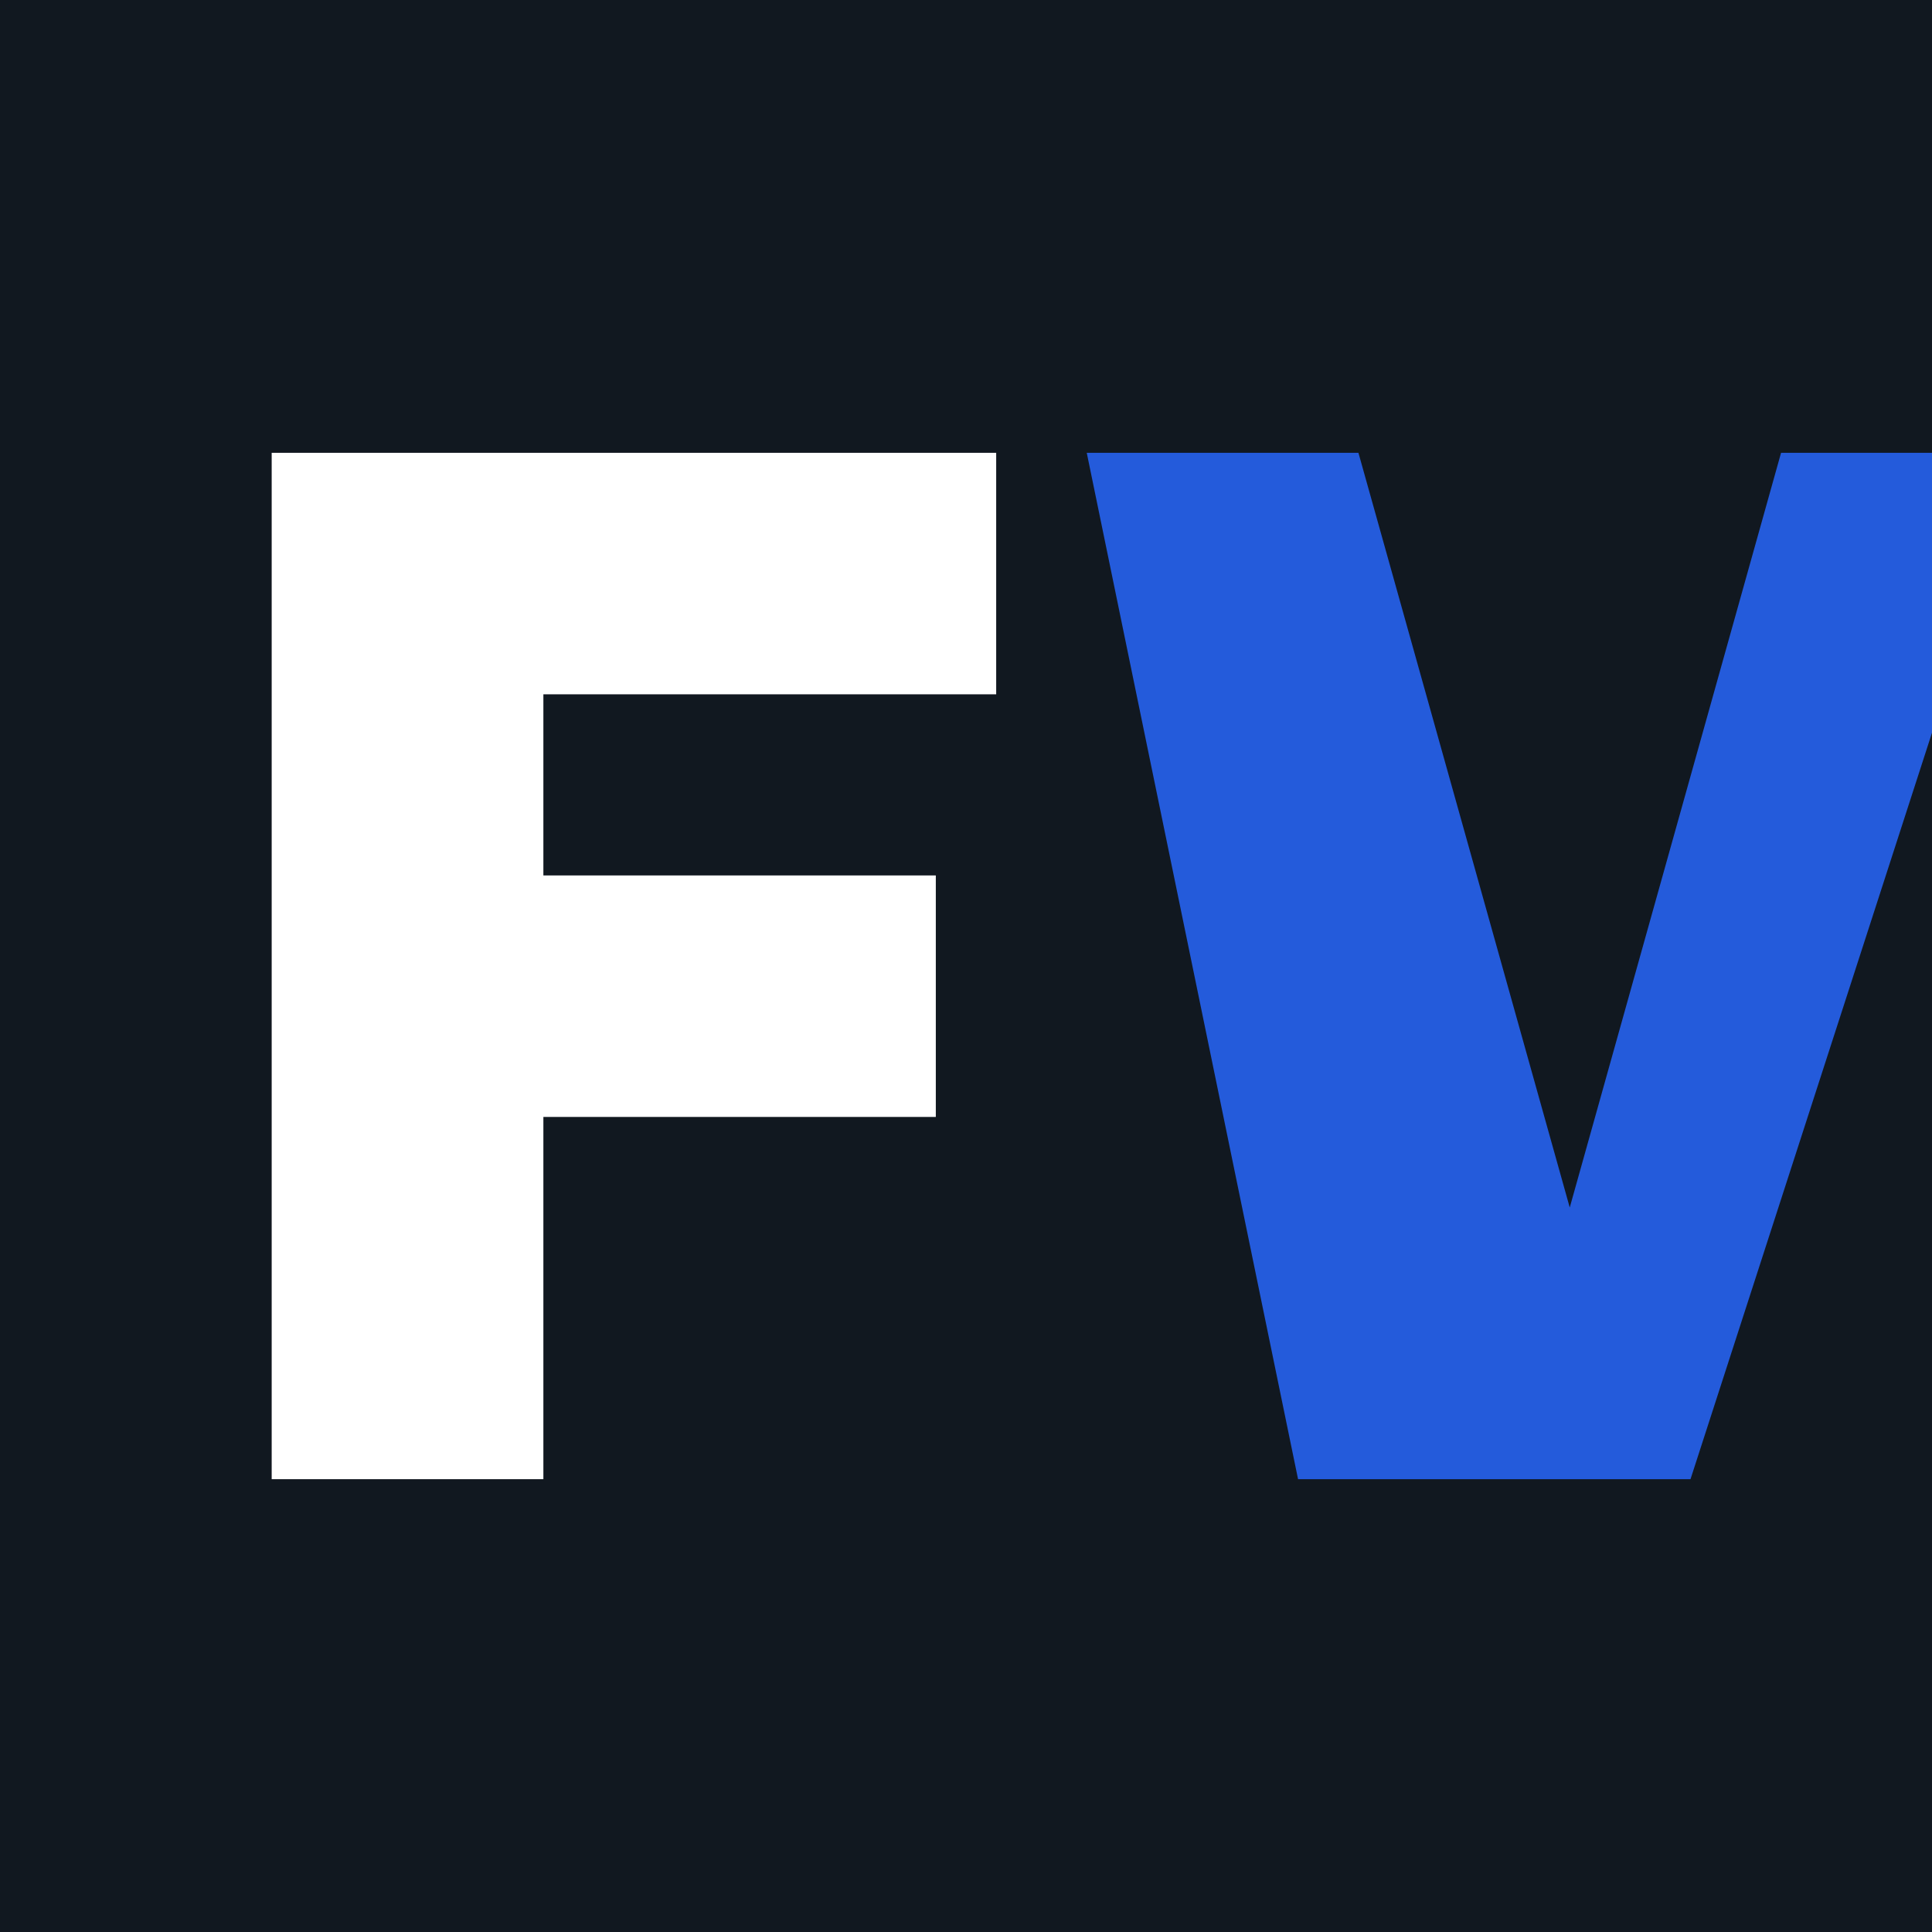
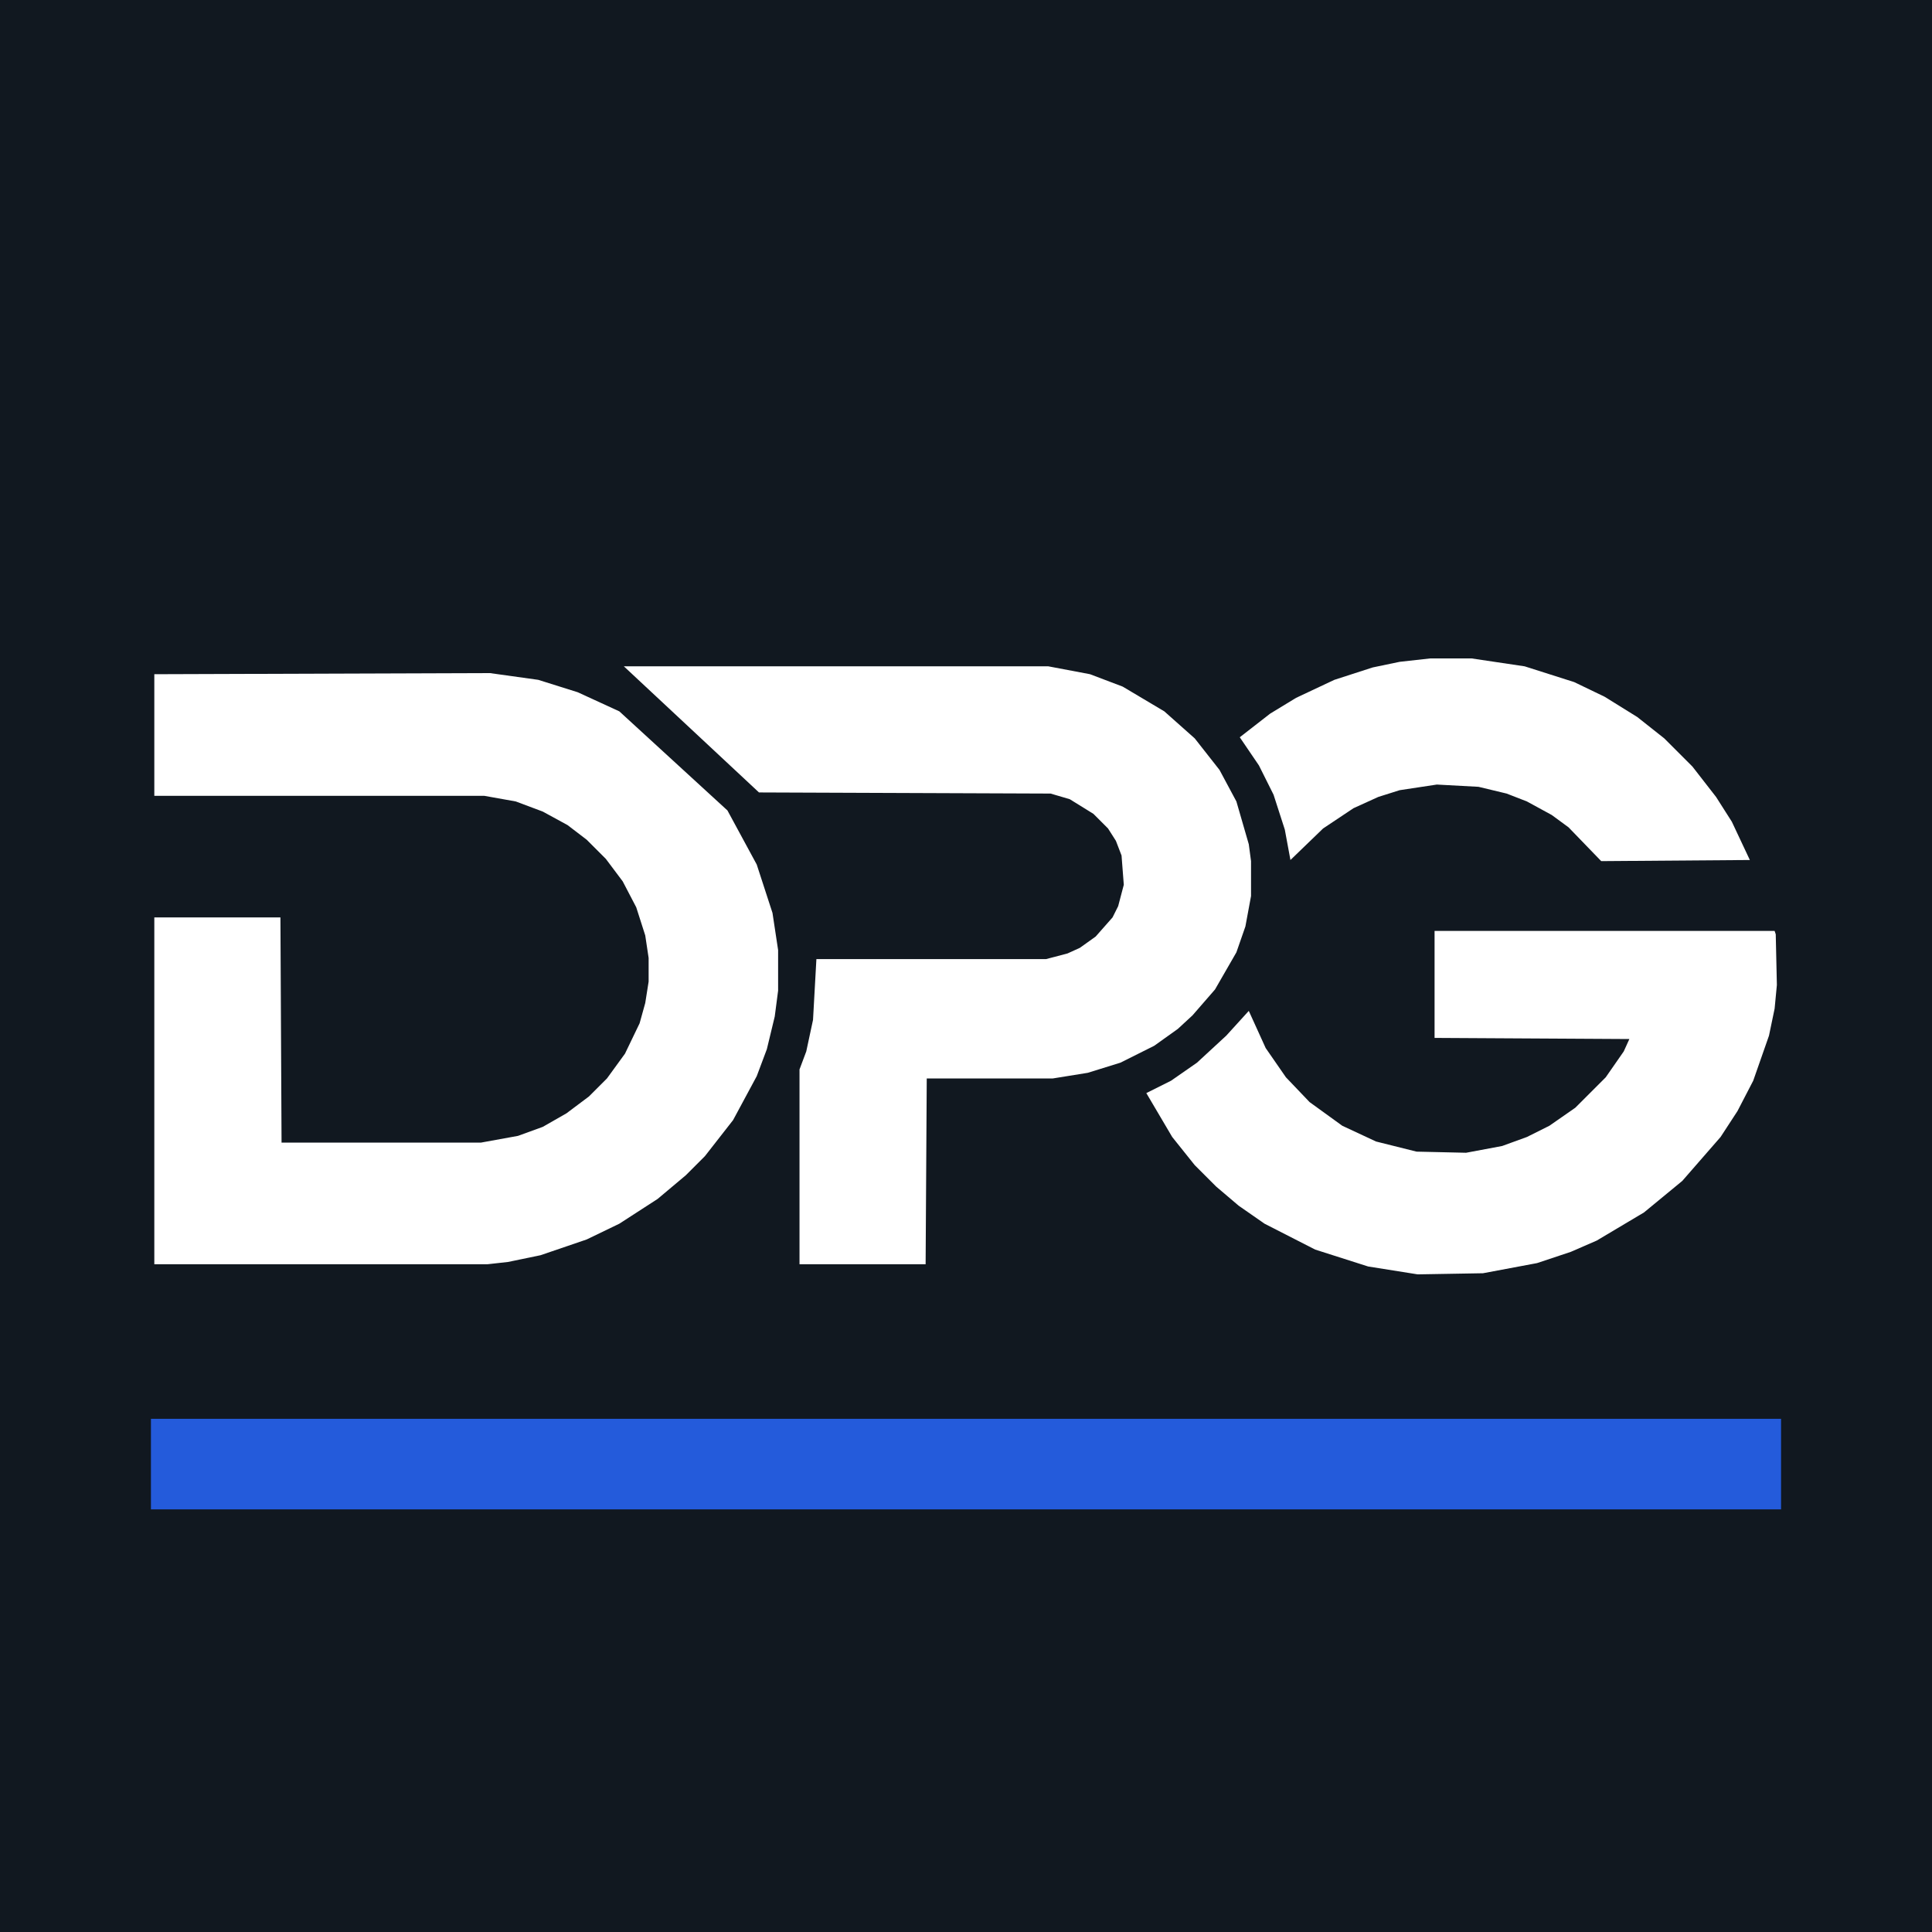
<svg xmlns="http://www.w3.org/2000/svg" viewBox="0 0 64 64">
  <rect width="64" height="64" fill="#111820" />
-   <path d="M9 15h24v8H18v6h13v8H18v12H9z" fill="#fff" />
-   <path d="M36 15h9l7 25 7-25h8L56 49H43z" fill="#245BDB" />
+   <g transform="translate(5 21.7) scale(0.0373)">
+     <path fill="#fff" fill-rule="evenodd" d="M884,389 L907,428 L927,453 L946,472 L966,489 L989,505 L1034,528 L1081,543 L1125,550 L1183,549 L1231,540 L1261,530 L1284,520 L1326,495 L1360,467 L1394,428 L1409,405 L1423,378 L1437,338 L1442,314 L1444,293 L1443,248 L1442,245 L1140,245 L1140,340 L1313,341 L1308,352 L1292,375 L1265,402 L1242,418 L1222,428 L1200,436 L1168,442 L1124,441 L1088,432 L1058,418 L1029,397 L1008,375 L990,349 L975,316 L955,338 L929,362 L906,378Z M512,138 L416,50 L379,33 L344,22 L301,16 L3,17 L3,125 L296,125 L324,130 L348,139 L370,151 L387,164 L404,181 L419,201 L431,224 L439,249 L442,269 L442,290 L439,309 L434,327 L421,354 L405,376 L389,392 L369,407 L348,419 L326,427 L293,433 L116,433 L115,233 L3,233 L3,541 L299,541 L317,539 L346,533 L387,519 L416,505 L450,483 L475,462 L492,445 L517,413 L538,374 L547,350 L554,321 L557,298 L557,262 L552,229 L538,186Z M420,10 L540,122 L799,123 L816,128 L837,141 L850,154 L857,165 L862,178 L864,204 L859,223 L854,233 L839,250 L825,260 L814,265 L795,270 L591,270 L588,324 L582,352 L576,368 L576,541 L688,541 L689,376 L801,376 L832,371 L861,362 L891,347 L912,332 L925,320 L945,297 L964,264 L972,241 L977,214 L977,183 L975,168 L964,130 L949,102 L927,74 L900,50 L863,28 L834,17 L797,10Z M967,73 L984,98 L997,124 L1007,155 L1012,182 L1041,154 L1068,136 L1090,126 L1109,120 L1142,115 L1179,117 L1204,123 L1222,130 L1244,142 L1259,153 L1288,183 L1420,182 L1404,148 L1390,126 L1369,99 L1344,74 L1320,55 L1291,37 L1264,24 L1220,10 L1173,3 L1136,3 L1109,6 L1085,11 L1051,22 L1017,38 L994,52Z" />
+   </g>
+   <rect x="5" y="47" width="54" height="3" fill="#245BDB" />
</svg>
